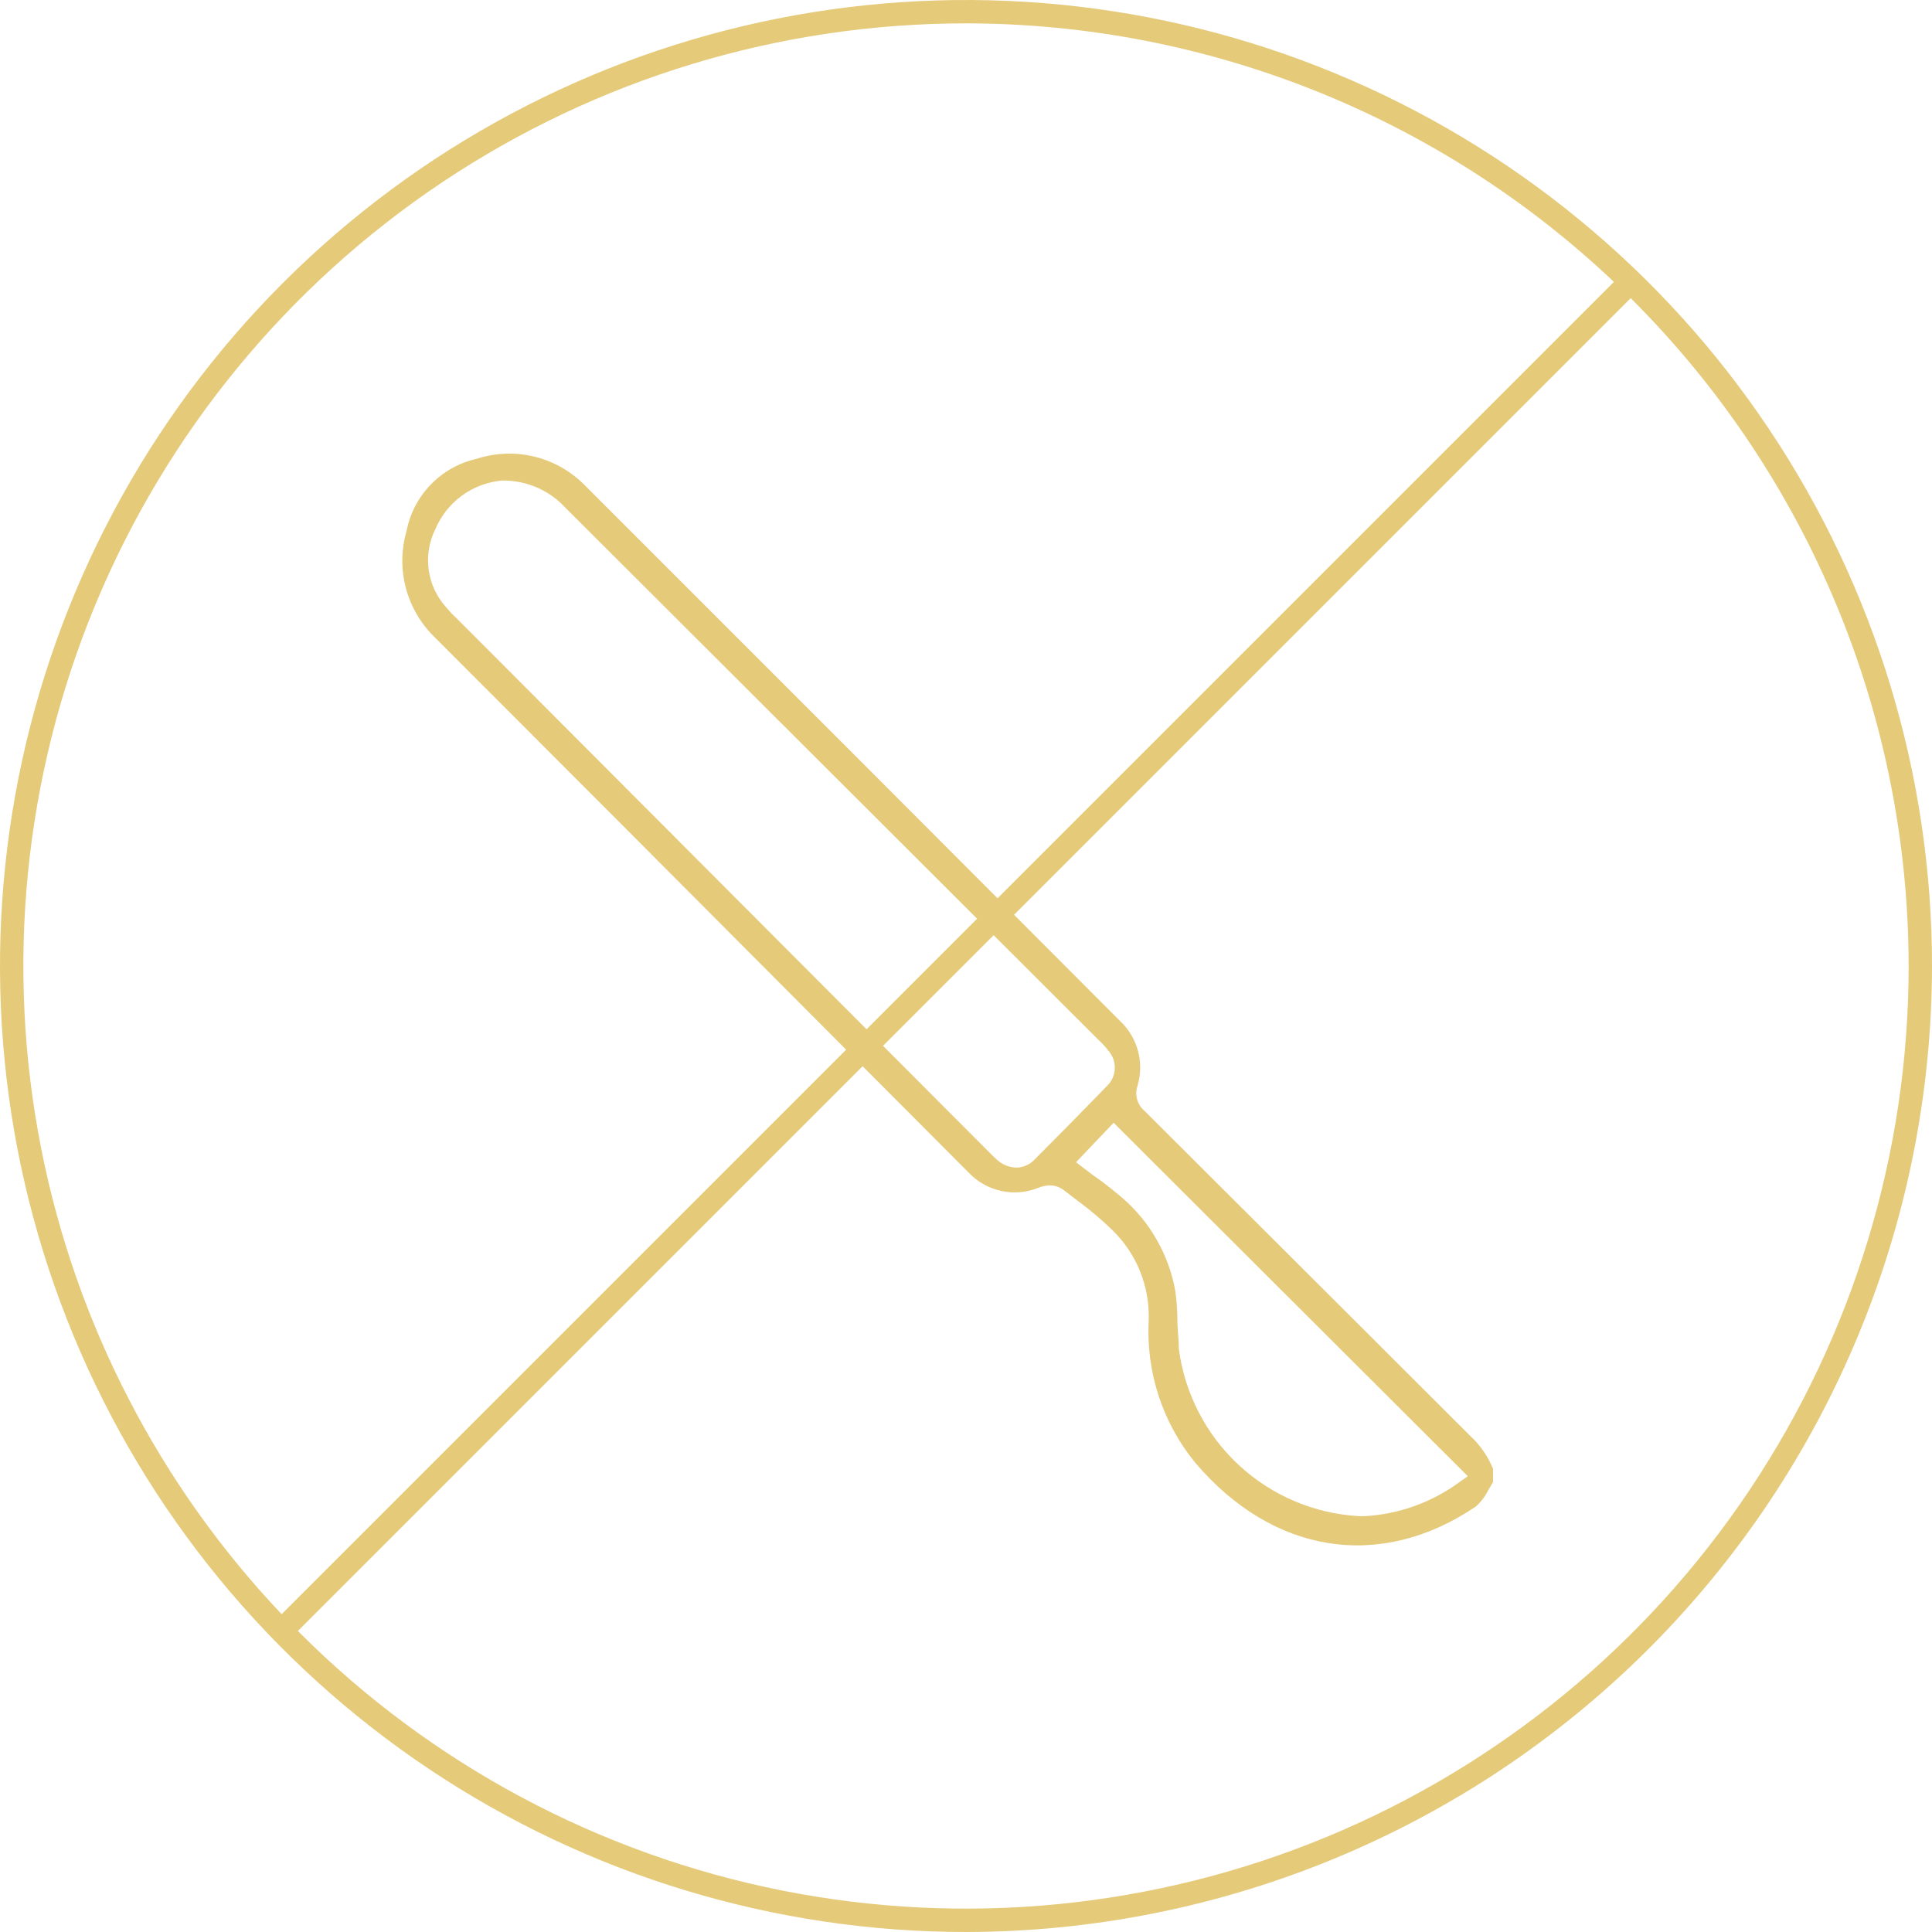
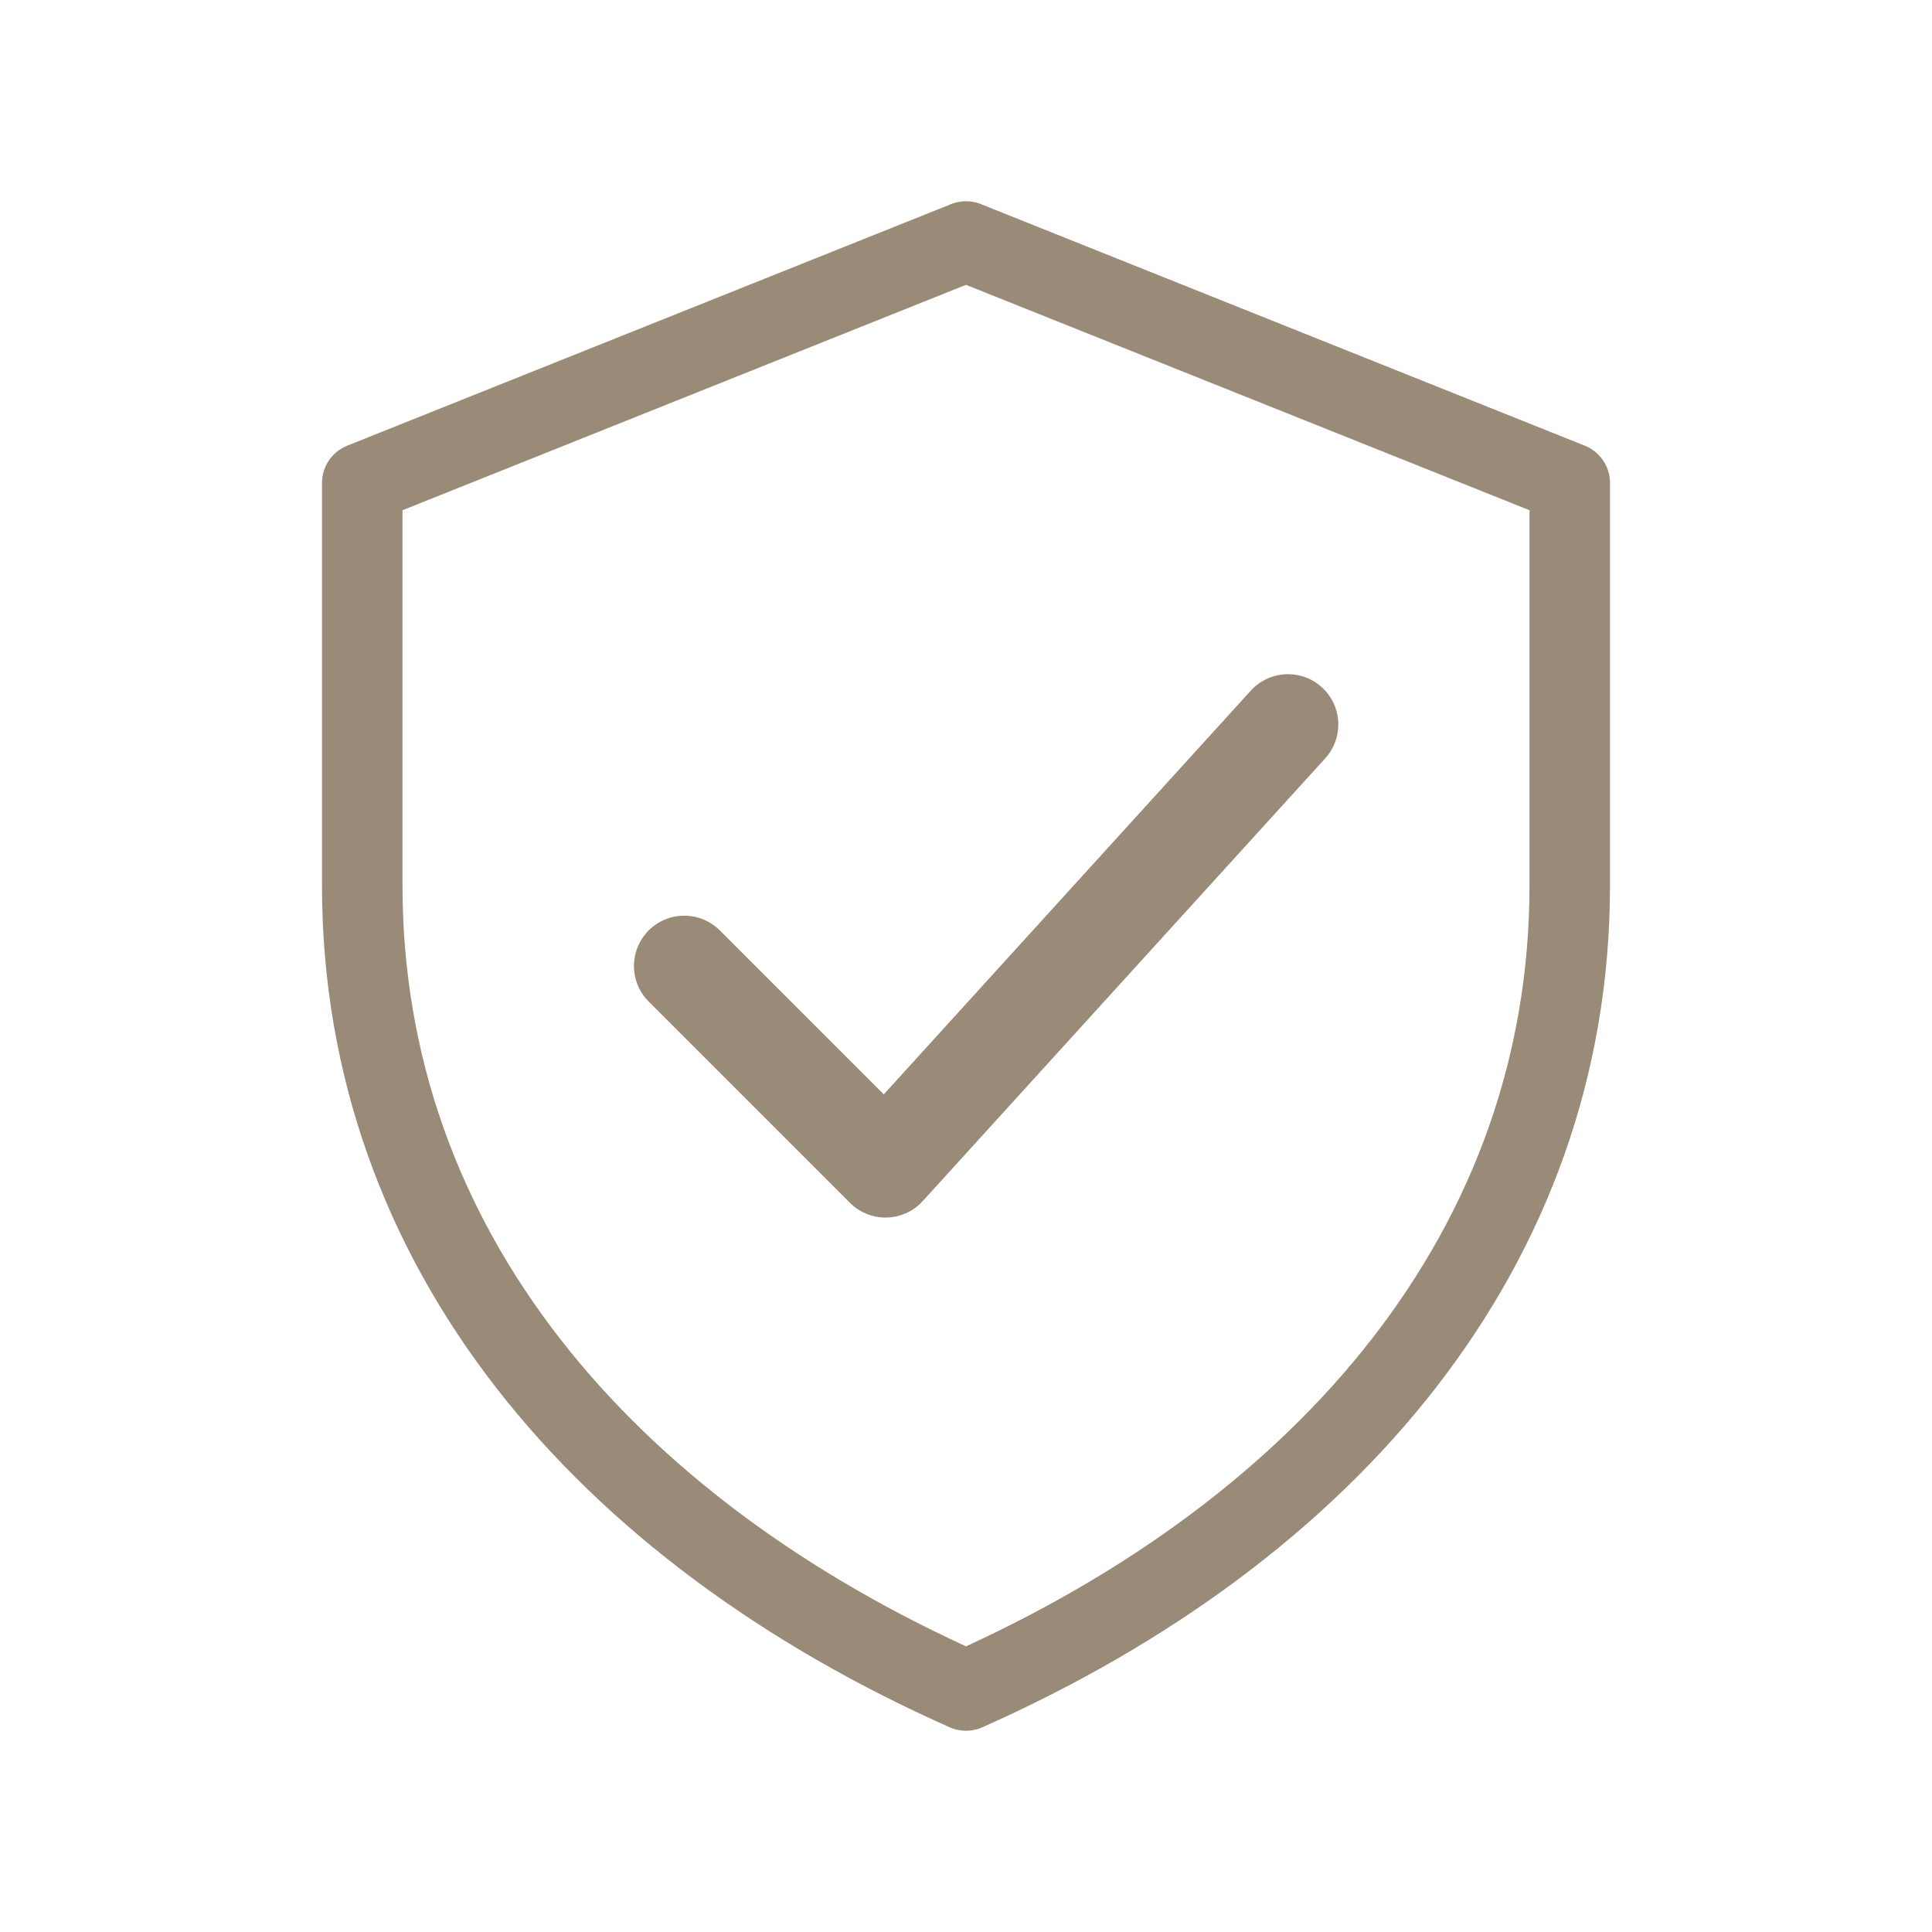
- <svg xmlns="http://www.w3.org/2000/svg" width="100" height="100" viewBox="0 0 100 100" fill="none">
-   <path d="M40.245 0.961C49.944 -0.968 59.998 0.021 69.134 3.806C78.27 7.59 86.079 13.999 91.573 22.222C97.067 30.444 100 40.111 100 50C99.984 63.256 94.711 75.964 85.338 85.338C75.964 94.711 63.256 99.984 50 100C40.111 100 30.444 97.068 22.222 91.574C13.999 86.08 7.59 78.271 3.806 69.135C0.021 59.998 -0.968 49.945 0.961 40.246C2.89 30.547 7.652 21.637 14.645 14.644C21.637 7.652 30.546 2.89 40.245 0.961ZM52.487 47.349L57.969 52.842C58.414 53.257 58.735 53.788 58.897 54.375C59.059 54.962 59.056 55.582 58.888 56.167C58.801 56.404 58.791 56.661 58.858 56.904C58.925 57.147 59.067 57.363 59.263 57.521L68.016 66.252L76.07 74.293C76.596 74.773 77.008 75.364 77.279 76.022V76.711L77.025 77.146C76.866 77.462 76.649 77.745 76.385 77.98C71.451 81.318 65.901 80.448 61.874 75.72C60.18 73.656 59.318 71.034 59.456 68.368C59.49 67.493 59.338 66.619 59.011 65.807C58.684 64.994 58.188 64.26 57.557 63.652C57.014 63.127 56.436 62.637 55.828 62.188L55.102 61.633C54.888 61.455 54.619 61.357 54.341 61.354C54.142 61.36 53.945 61.401 53.761 61.475C53.147 61.725 52.472 61.784 51.825 61.644C51.178 61.503 50.588 61.17 50.133 60.689L44.649 55.187L15.419 84.418C15.446 84.445 15.473 84.474 15.5 84.501C22.323 91.324 31.017 95.971 40.481 97.853C49.946 99.736 59.756 98.77 68.672 95.077C77.587 91.384 85.207 85.131 90.568 77.107C95.93 69.084 98.791 59.65 98.791 50C98.778 37.064 93.633 24.661 84.486 15.514C84.459 15.486 84.431 15.46 84.404 15.432L52.487 47.349ZM50 1.209C40.35 1.209 30.917 4.071 22.893 9.432C14.87 14.793 8.616 22.414 4.923 31.329C1.23 40.244 0.264 50.054 2.146 59.519C3.943 68.549 8.258 76.877 14.577 83.55L43.796 54.331L31.995 42.491L22.515 32.999C21.791 32.303 21.272 31.422 21.012 30.453C20.752 29.483 20.762 28.461 21.04 27.497C21.215 26.587 21.651 25.748 22.295 25.082C22.939 24.416 23.764 23.953 24.667 23.749C25.638 23.433 26.678 23.394 27.669 23.638C28.66 23.881 29.564 24.397 30.278 25.127L44.293 39.142L51.633 46.494L83.536 14.591C74.49 6.022 62.494 1.221 50 1.209ZM55.695 60.157L56.566 60.822C56.874 61.031 57.182 61.26 57.48 61.499L58.07 61.983C59.518 63.227 60.496 64.934 60.834 66.82C60.908 67.365 60.945 67.915 60.943 68.465C60.955 68.912 61.016 69.359 61.016 69.807C61.315 72.116 62.414 74.248 64.121 75.832C65.829 77.416 68.037 78.352 70.363 78.477H70.617C72.389 78.382 74.095 77.773 75.526 76.724L75.974 76.409L57.642 58.114L55.695 60.157ZM45.705 54.132L51.209 59.649C51.353 59.804 51.507 59.949 51.669 60.085C51.932 60.301 52.259 60.424 52.599 60.435C52.776 60.434 52.951 60.397 53.113 60.326C53.275 60.255 53.421 60.153 53.543 60.024C54.817 58.751 56.07 57.477 57.304 56.203C57.546 55.968 57.689 55.648 57.702 55.31C57.715 54.973 57.598 54.644 57.376 54.39C57.227 54.194 57.061 54.012 56.88 53.846L51.431 48.406L45.705 54.132ZM25.974 24.873C25.229 24.942 24.516 25.211 23.911 25.651C23.307 26.092 22.832 26.688 22.539 27.376C22.209 28.035 22.088 28.78 22.191 29.511C22.295 30.241 22.619 30.922 23.119 31.463C23.283 31.661 23.461 31.847 23.651 32.019L44.852 53.275L50.575 47.552L29.286 26.3C28.867 25.84 28.355 25.475 27.784 25.229C27.213 24.983 26.595 24.862 25.974 24.873Z" fill="#E5CA7A" />
+ <svg xmlns="http://www.w3.org/2000/svg" viewBox="0 0 48 48" fill="none" aria-hidden="true">
+   <path d="M24 6 39 12v10c0 9-6 16-15 20C15 38 9 31 9 22V12l15-6Z" stroke="#9A8A78" stroke-width="2" stroke-linejoin="round" />
+   <path d="m17 24 5 5 10-11" stroke="#9A8A78" stroke-width="2.5" stroke-linecap="round" stroke-linejoin="round" />
</svg>
